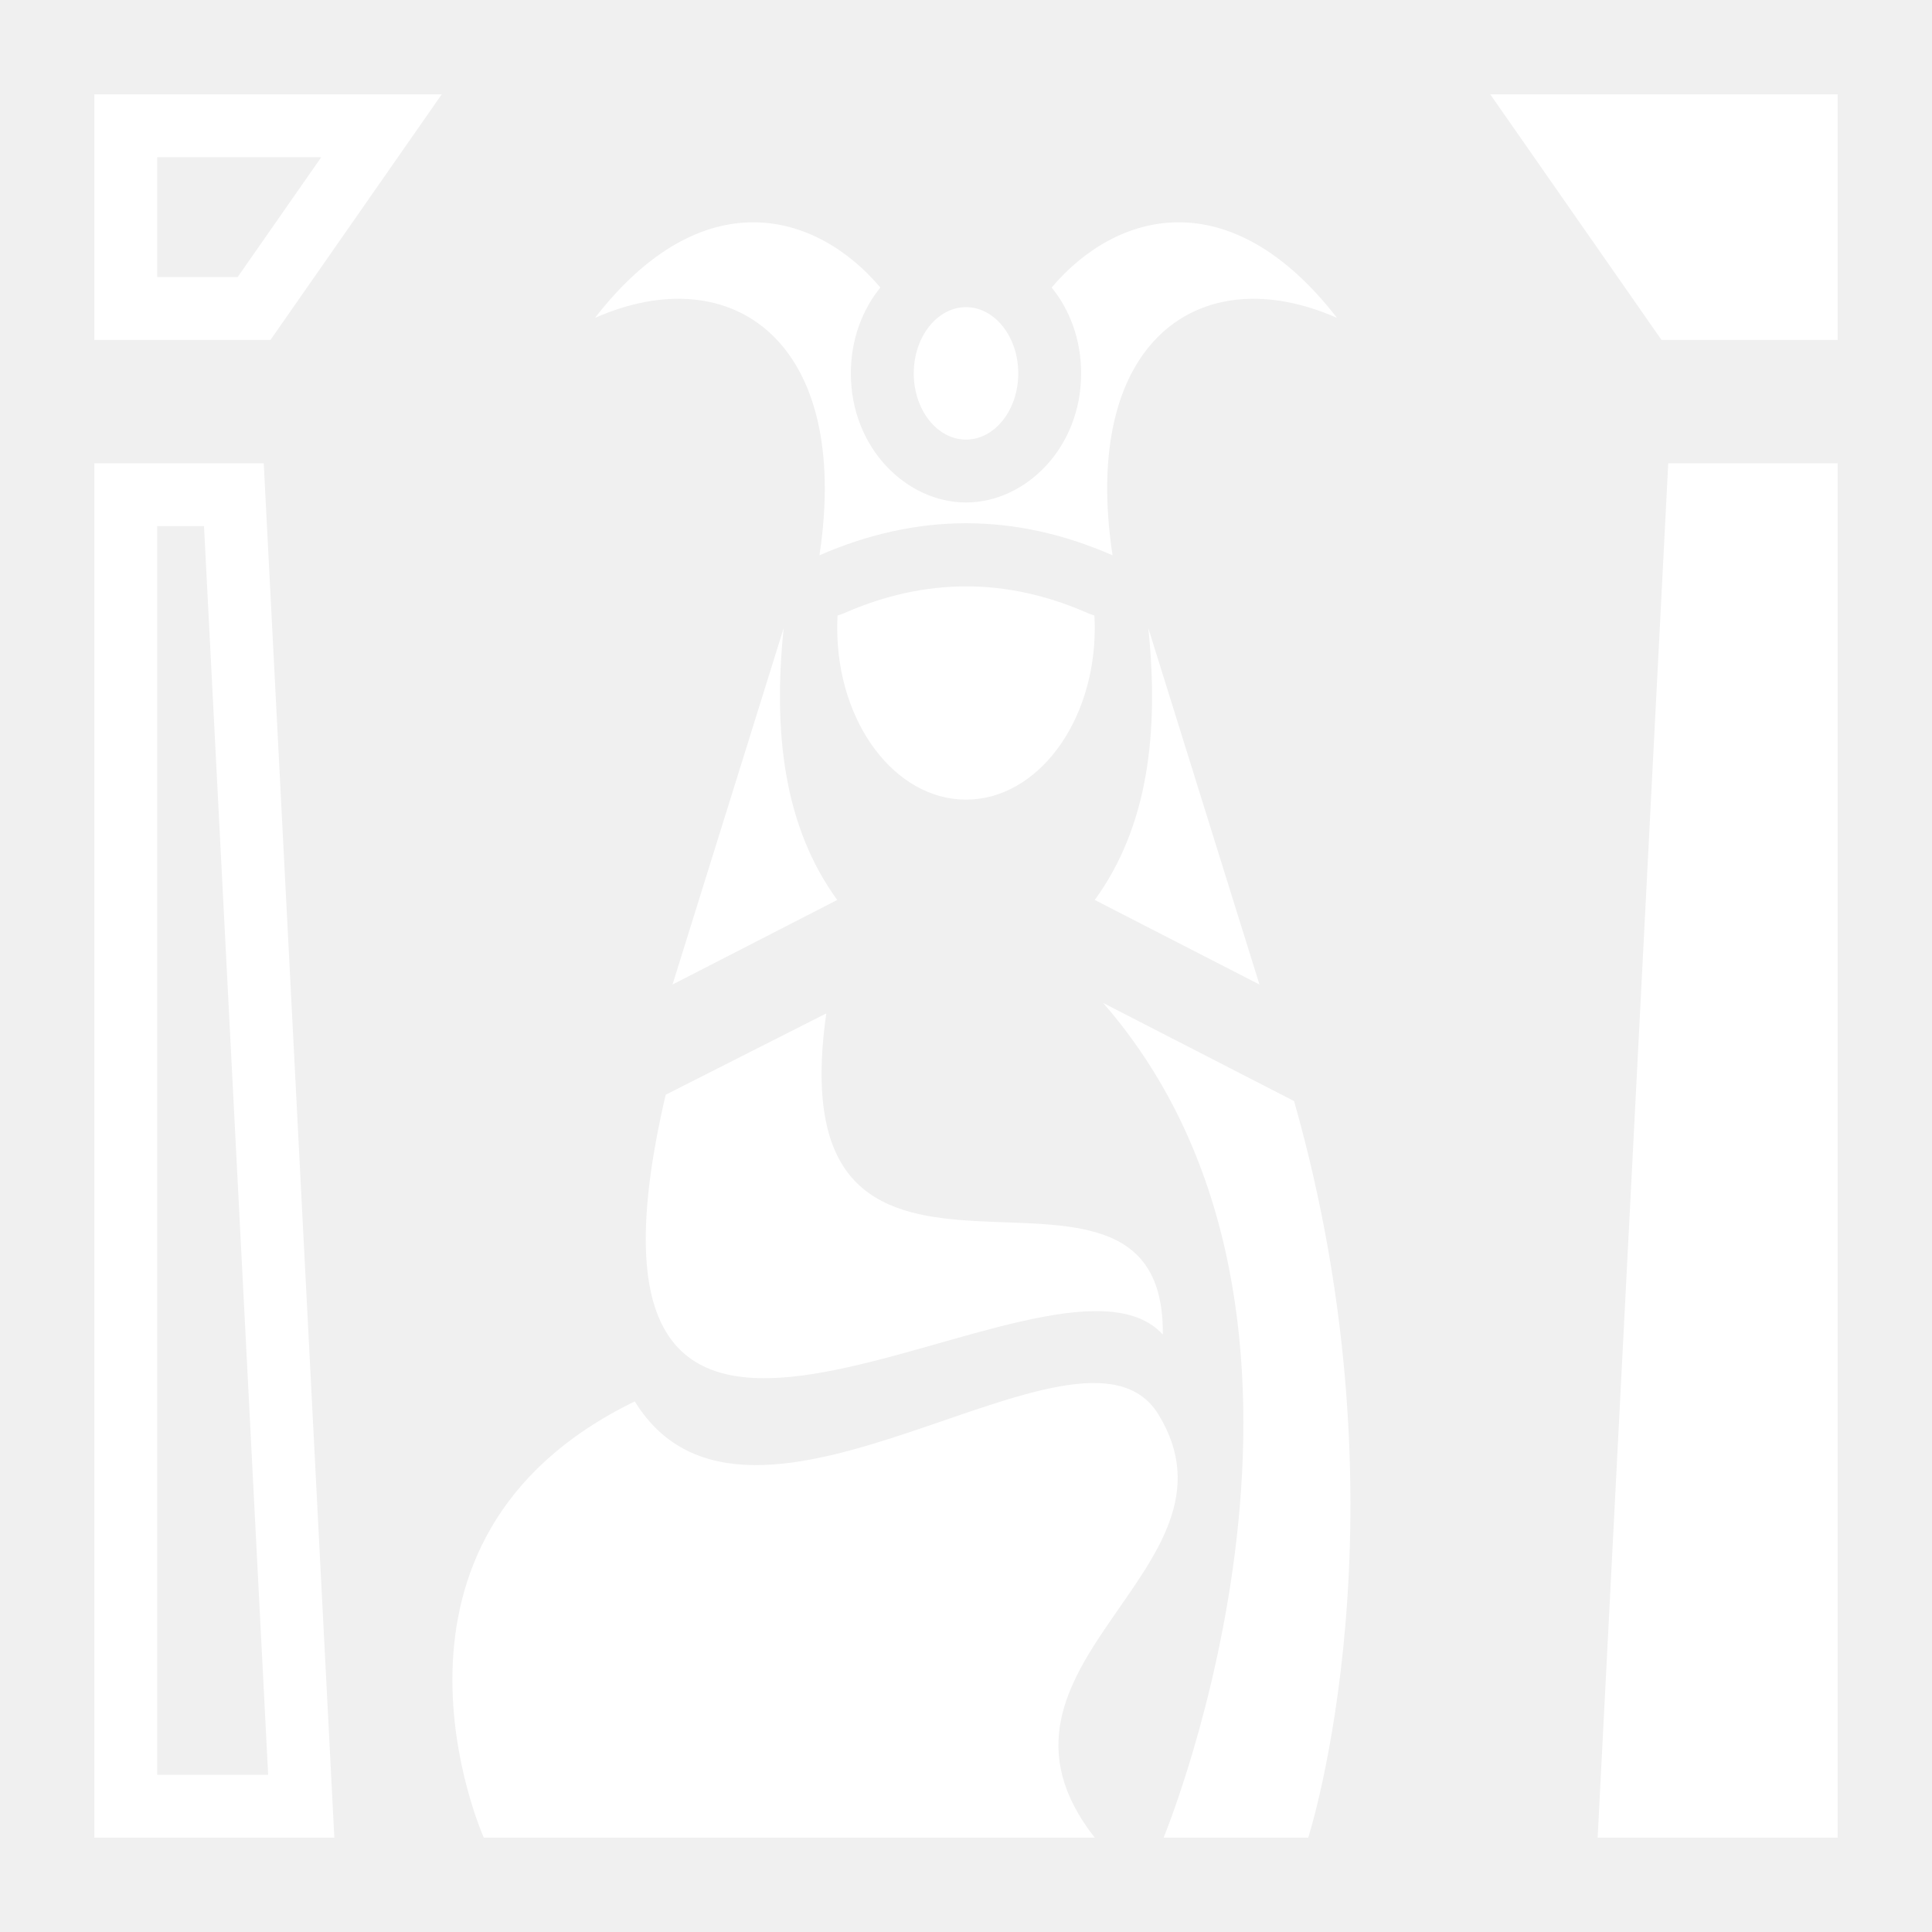
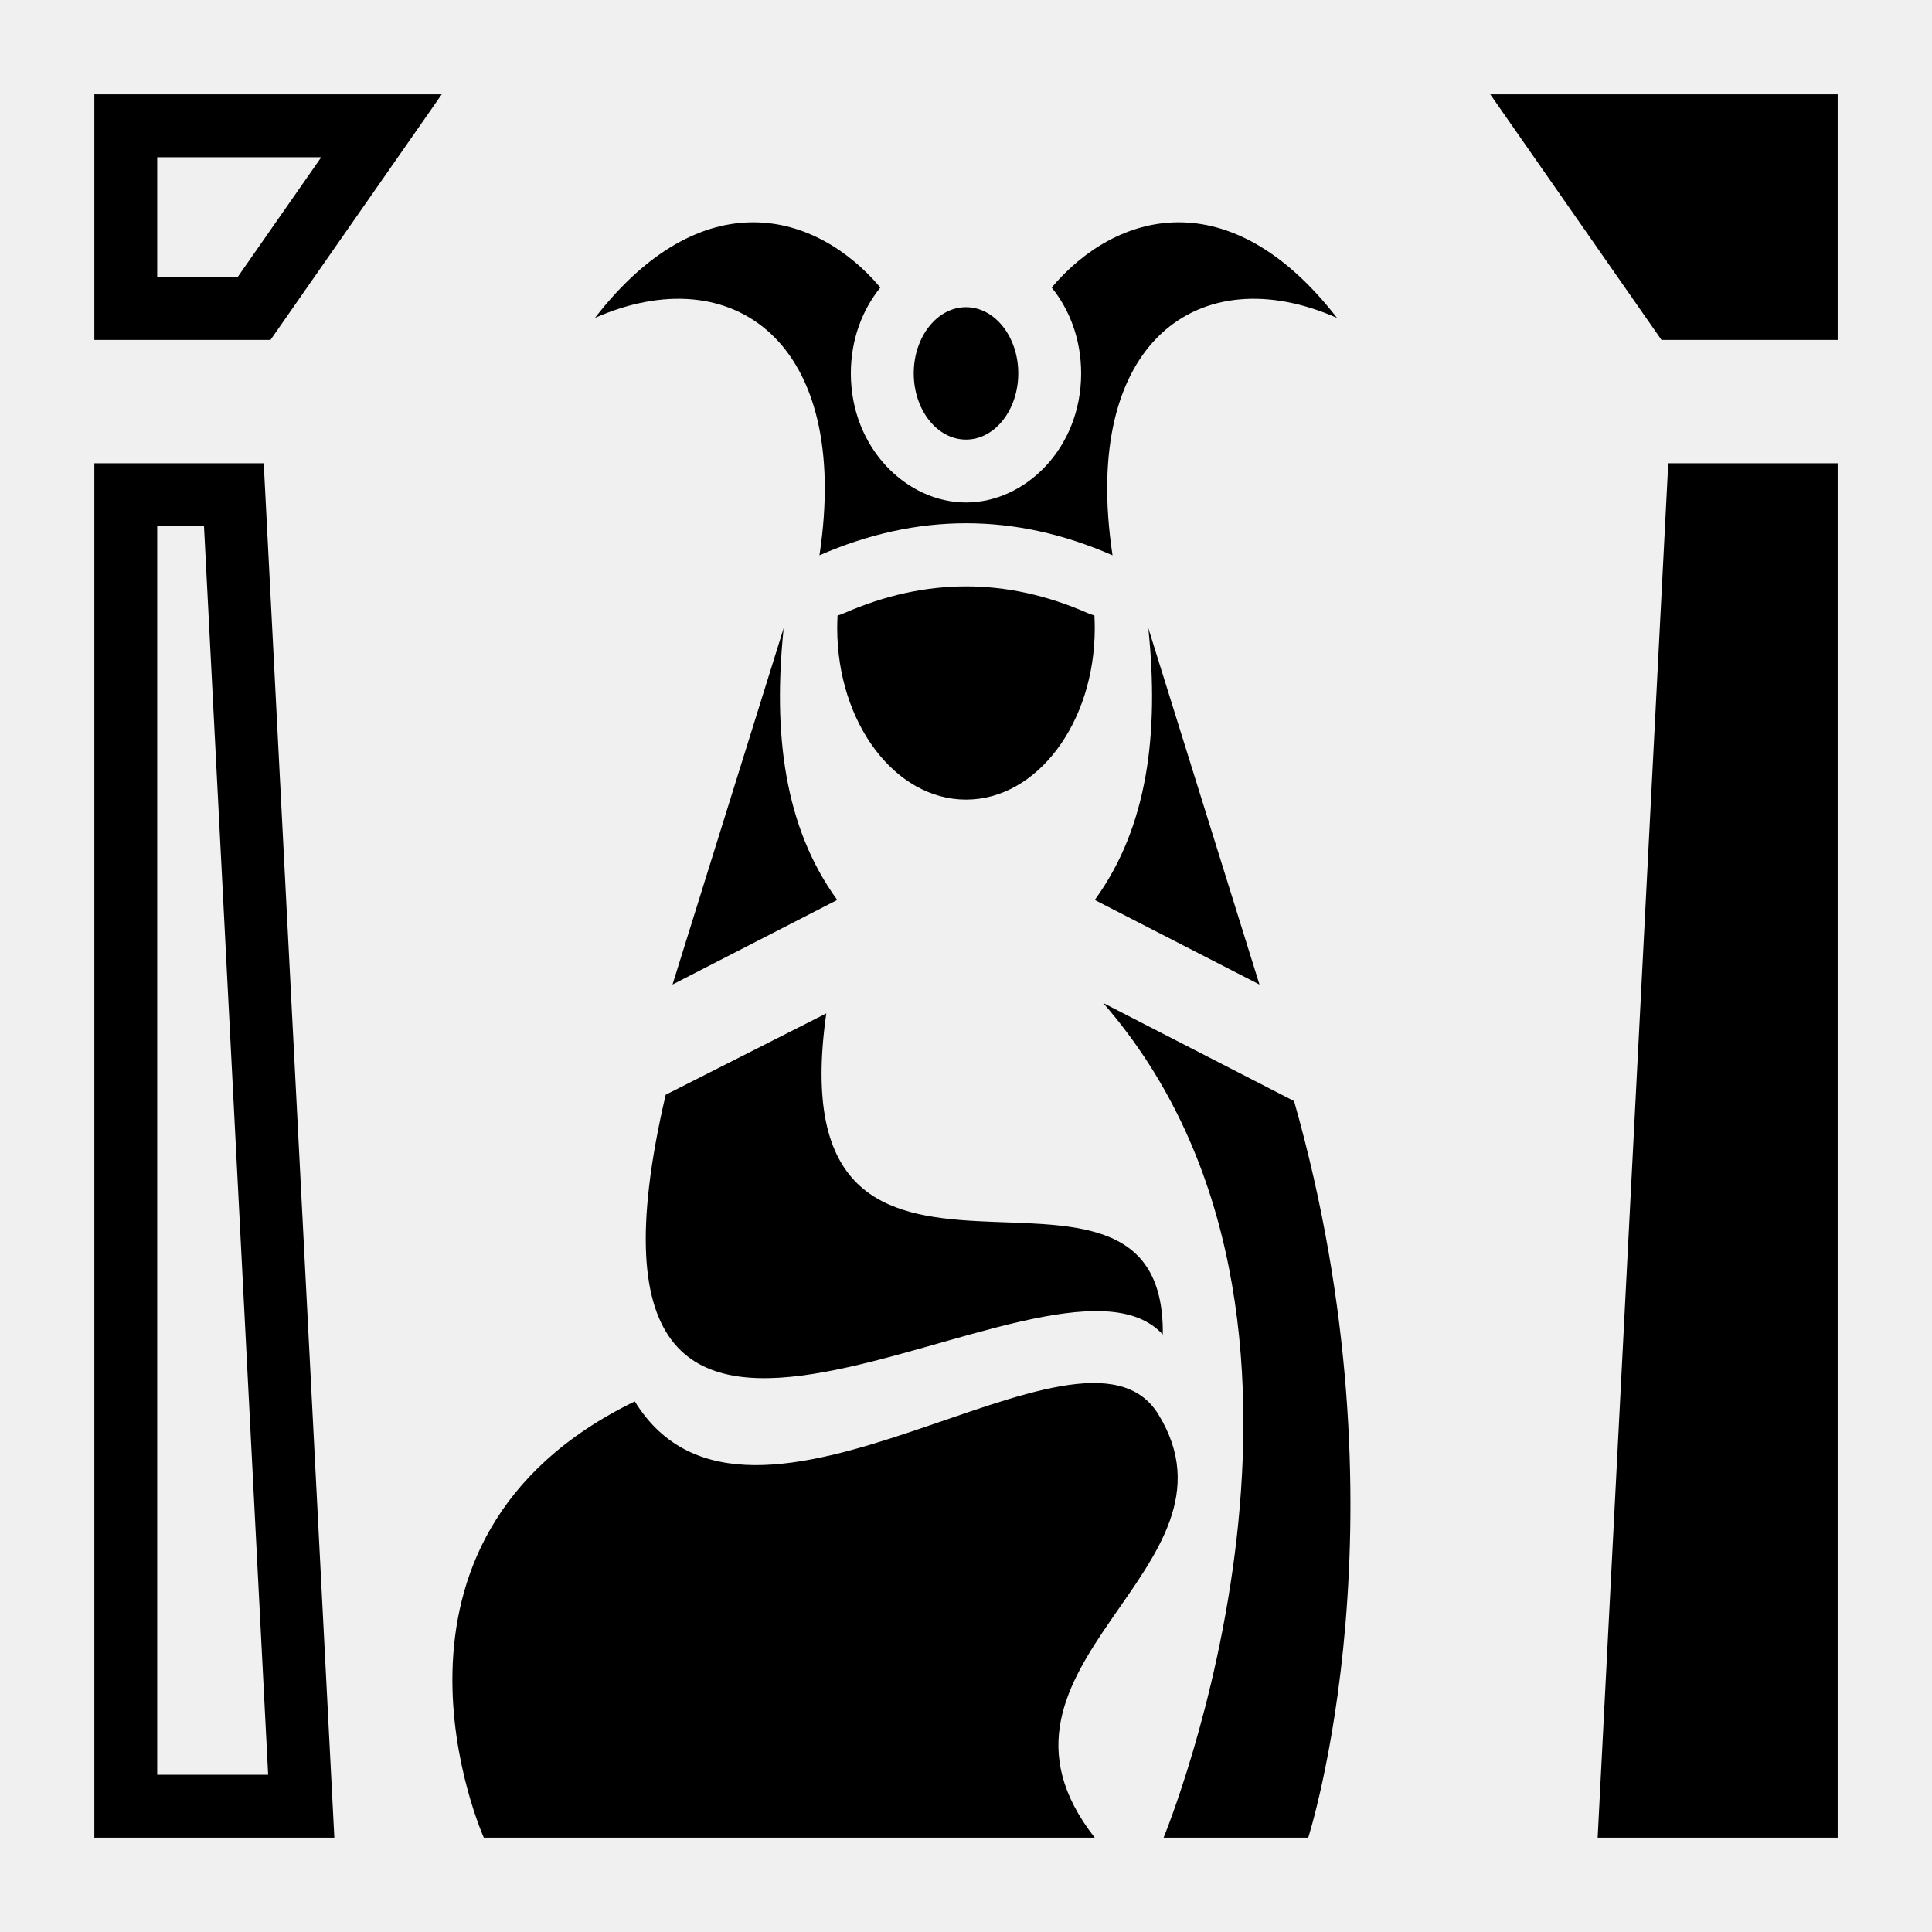
<svg xmlns="http://www.w3.org/2000/svg" viewBox="0 0 512 512">
-   <path fill="#fff" d="M168.223 371.39c-75.49 36.68-40 115.61-40 115.61h161.9c-35.95-45.77 42.14-71.18 16.83-112.217-20.28-32.871-108.06 46.317-138.73-3.393zM88.603 487h-63.6V122.768h44.89zm203.75-221.2c72.93 83.761 16.01 221.2 16.01 221.2h38.33s27.51-85.24-3.75-195.206zM487.003 487h-63.61l18.71-364.232h44.9zM54.063 139.434h-12.4V470.33h29.4zm122.35 150.686c-33.49 143.59 102.17 31.092 131.74 63.547.72-63.167-102.87 11.353-89.18-85.102zm127.9-123.672 29.46 94.464-43.65-22.414c14.1-19.37 17.07-44.259 14.19-72.05zm-96.63 0-29.46 94.464 43.65-22.414c-14.09-19.37-17.06-44.259-14.19-72.05zm14.28-3.326c.63-.19 1.26-.418 1.87-.686 21.44-9.361 42.87-9.408 64.31-.01.62.272 1.25.504 1.89.696.06 1.098.09 2.207.09 3.326 0 25.089-15.29 45.458-34.12 45.458-18.84 0-34.13-20.369-34.13-45.458 0-1.119.03-2.228.09-3.326zm56.74-86.928c17.05-20.178 47.2-28.588 75.62 8.048-36.25-15.986-68.08 6.105-59.49 62.92-25.89-11.351-51.78-11.306-77.67 0 8.59-56.815-23.24-78.906-59.49-62.92 28.42-36.636 58.57-28.226 75.63-8.048-4.78 5.911-7.82 13.77-7.82 22.756 0 19.86 14.84 34.212 30.52 34.212s30.51-14.352 30.51-34.212c0-8.986-3.03-16.845-7.81-22.756zm-22.7 5.211c7.64 0 13.85 7.862 13.85 17.545 0 9.684-6.21 17.546-13.85 17.546-7.65 0-13.85-7.862-13.85-17.546 0-9.683 6.2-17.545 13.85-17.545zM117.063 25l-45.38 65.086h-46.68V25zm369.94 0v65.086h-46.69L394.933 25zM41.663 41.667V73.42h21.32l22.15-31.753z" />
+   <path fill="#000" d="M168.223 371.39c-75.49 36.68-40 115.61-40 115.61h161.9c-35.95-45.77 42.14-71.18 16.83-112.217-20.28-32.871-108.06 46.317-138.73-3.393zM88.603 487h-63.6V122.768h44.89zm203.75-221.2c72.93 83.761 16.01 221.2 16.01 221.2h38.33s27.51-85.24-3.75-195.206zM487.003 487h-63.61l18.71-364.232h44.9zM54.063 139.434h-12.4V470.33h29.4zm122.35 150.686c-33.49 143.59 102.17 31.092 131.74 63.547.72-63.167-102.87 11.353-89.18-85.102zm127.9-123.672 29.46 94.464-43.65-22.414c14.1-19.37 17.07-44.259 14.19-72.05zm-96.63 0-29.46 94.464 43.65-22.414c-14.09-19.37-17.06-44.259-14.19-72.05zm14.28-3.326c.63-.19 1.26-.418 1.87-.686 21.44-9.361 42.87-9.408 64.31-.01.62.272 1.25.504 1.89.696.06 1.098.09 2.207.09 3.326 0 25.089-15.29 45.458-34.12 45.458-18.84 0-34.13-20.369-34.13-45.458 0-1.119.03-2.228.09-3.326zm56.74-86.928c17.05-20.178 47.2-28.588 75.62 8.048-36.25-15.986-68.08 6.105-59.49 62.92-25.89-11.351-51.78-11.306-77.67 0 8.59-56.815-23.24-78.906-59.49-62.92 28.42-36.636 58.57-28.226 75.63-8.048-4.78 5.911-7.82 13.77-7.82 22.756 0 19.86 14.84 34.212 30.52 34.212s30.51-14.352 30.51-34.212c0-8.986-3.03-16.845-7.81-22.756zm-22.7 5.211c7.64 0 13.85 7.862 13.85 17.545 0 9.684-6.21 17.546-13.85 17.546-7.65 0-13.85-7.862-13.85-17.546 0-9.683 6.2-17.545 13.85-17.545zM117.063 25l-45.38 65.086h-46.68V25zm369.94 0v65.086h-46.69L394.933 25zM41.663 41.667V73.42h21.32l22.15-31.753z" />
</svg>
